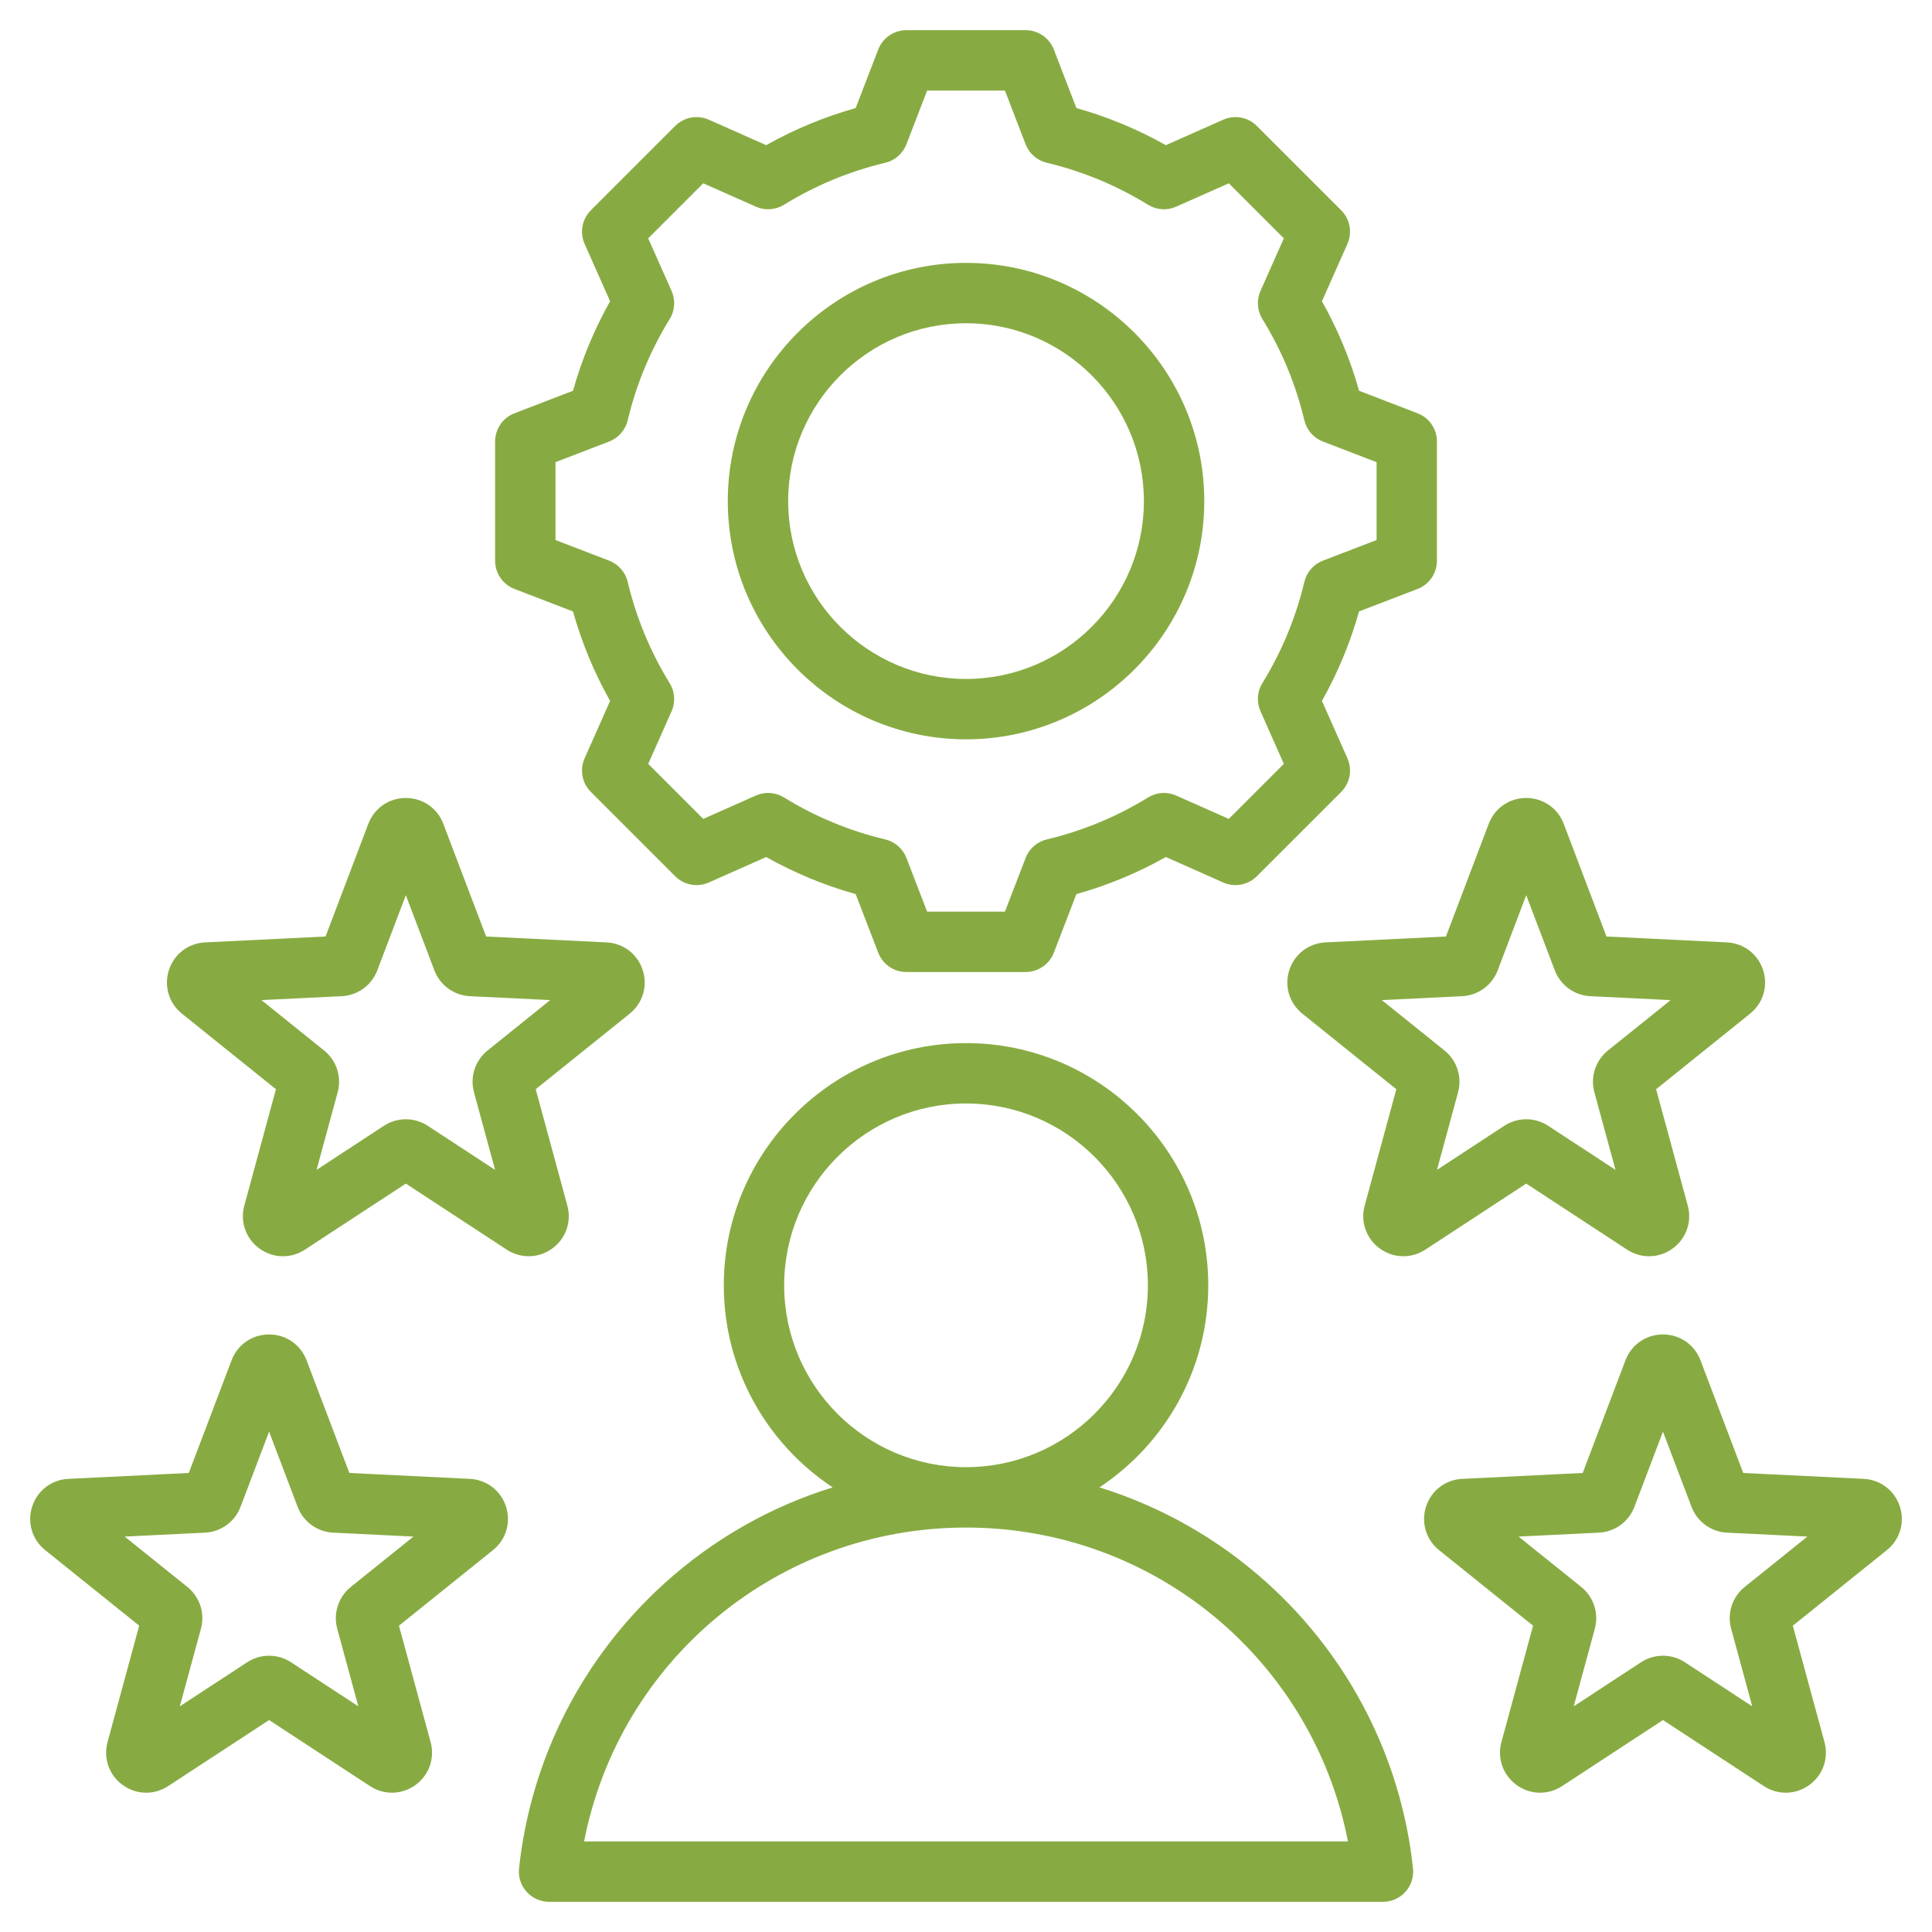
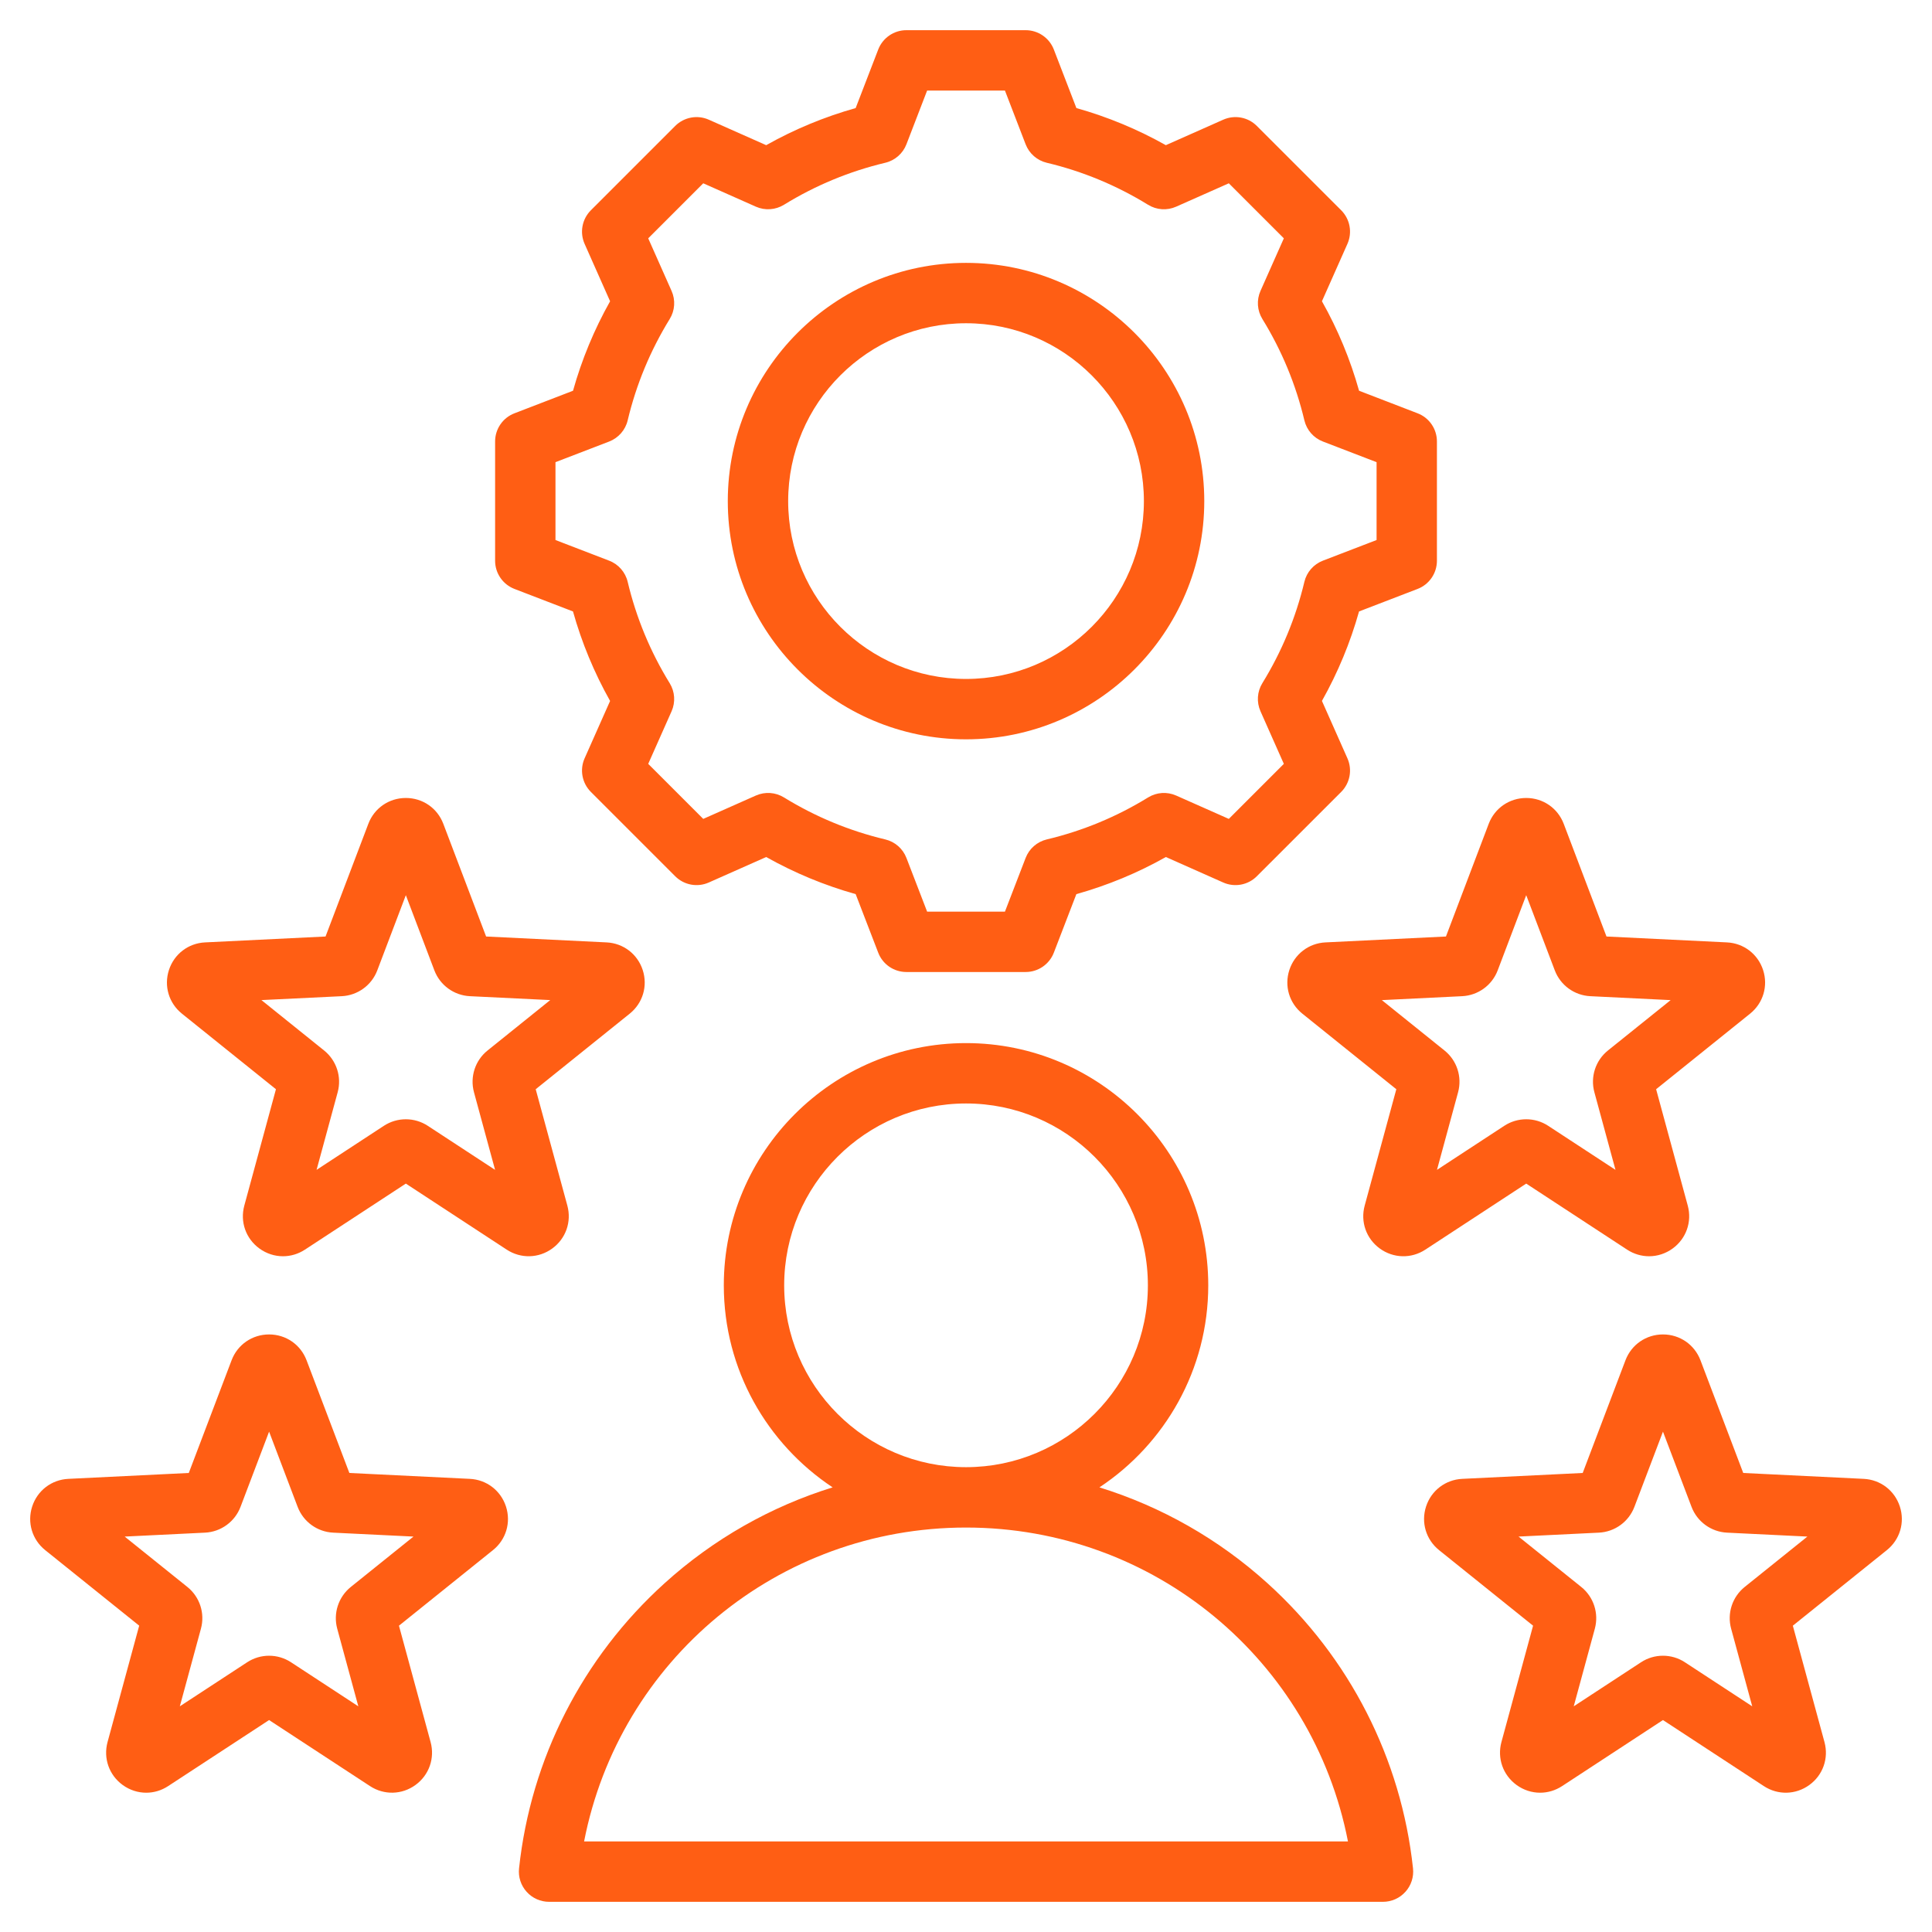
<svg xmlns="http://www.w3.org/2000/svg" width="64" height="64" viewBox="0 0 64 64" fill="none">
-   <path d="M41.986 52.446C40.367 50.981 38.467 49.906 36.42 49.271C38.591 47.833 40.025 45.37 40.025 42.578C40.025 38.153 36.426 34.554 32.001 34.554C27.577 34.554 23.977 38.153 23.977 42.578C23.977 45.37 25.412 47.833 27.582 49.271C25.535 49.906 23.635 50.981 22.016 52.446C19.295 54.906 17.583 58.261 17.194 61.894C17.164 62.176 17.255 62.457 17.445 62.668C17.634 62.879 17.905 63 18.188 63L45.814 63C46.097 63 46.368 62.879 46.557 62.668C46.747 62.457 46.838 62.176 46.808 61.894C46.419 58.261 44.707 54.906 41.986 52.446ZM25.977 42.578C25.977 39.256 28.679 36.554 32.001 36.554C35.323 36.554 38.025 39.256 38.025 42.578C38.025 45.899 35.325 48.6 32.004 48.602C32.003 48.602 32.002 48.602 32.001 48.602C32 48.602 31.999 48.602 31.998 48.602C28.677 48.6 25.977 45.899 25.977 42.578ZM19.349 61C20.517 55 25.771 50.603 31.998 50.602H32.001C32.001 50.602 32.003 50.602 32.004 50.602C38.231 50.603 43.485 55 44.653 61L19.349 61ZM17.042 19.509L18.981 20.255C19.271 21.289 19.683 22.283 20.21 23.22L19.366 25.12C19.198 25.498 19.281 25.941 19.573 26.233L22.367 29.027C22.66 29.32 23.102 29.402 23.48 29.234L25.381 28.39C26.319 28.917 27.312 29.329 28.345 29.619L29.092 31.558C29.24 31.945 29.611 32.199 30.025 32.199H33.977C34.39 32.199 34.761 31.944 34.91 31.558L35.656 29.619C36.69 29.329 37.684 28.918 38.621 28.39L40.521 29.234C40.899 29.402 41.342 29.32 41.634 29.027L44.429 26.233C44.721 25.941 44.803 25.498 44.635 25.12L43.791 23.219C44.318 22.282 44.73 21.289 45.02 20.255L46.96 19.509C47.346 19.36 47.6 18.989 47.6 18.575V14.624C47.6 14.21 47.346 13.839 46.96 13.691L45.021 12.944C44.731 11.91 44.319 10.916 43.791 9.979L44.635 8.079C44.803 7.701 44.721 7.258 44.429 6.966L41.634 4.172C41.342 3.879 40.9 3.797 40.521 3.965L38.62 4.809C37.683 4.282 36.69 3.87 35.657 3.58L34.91 1.641C34.761 1.255 34.39 1 33.977 1H30.025C29.611 1 29.241 1.255 29.092 1.641L28.345 3.58C27.312 3.87 26.318 4.282 25.381 4.809L23.48 3.965C23.102 3.797 22.66 3.88 22.367 4.172L19.573 6.966C19.281 7.259 19.198 7.701 19.366 8.079L20.21 9.98C19.683 10.917 19.271 11.911 18.982 12.944L17.042 13.691C16.656 13.839 16.401 14.21 16.401 14.624V18.576C16.401 18.989 16.656 19.36 17.042 19.509ZM18.401 15.31L20.18 14.626C20.487 14.507 20.717 14.245 20.793 13.924C21.075 12.738 21.544 11.609 22.185 10.568C22.358 10.287 22.381 9.939 22.247 9.638L21.473 7.895L23.296 6.072L25.039 6.846C25.341 6.98 25.689 6.956 25.97 6.783C27.011 6.142 28.14 5.674 29.325 5.392C29.646 5.316 29.909 5.086 30.027 4.779L30.712 3H33.29L33.975 4.779C34.093 5.086 34.356 5.316 34.676 5.392C35.862 5.674 36.991 6.143 38.032 6.784C38.313 6.957 38.661 6.98 38.962 6.846L40.706 6.072L42.529 7.895L41.755 9.637C41.621 9.939 41.645 10.287 41.818 10.568C42.459 11.608 42.927 12.738 43.209 13.924C43.285 14.245 43.515 14.508 43.823 14.626L45.601 15.31V17.889L43.822 18.573C43.514 18.692 43.285 18.954 43.209 19.275C42.926 20.461 42.458 21.59 41.817 22.631C41.644 22.912 41.621 23.259 41.755 23.561L42.529 25.304L40.706 27.127L38.963 26.354C38.662 26.22 38.314 26.243 38.033 26.416C36.992 27.057 35.863 27.525 34.676 27.807C34.356 27.884 34.093 28.113 33.975 28.421L33.29 30.199H30.712L30.027 28.421C29.909 28.113 29.646 27.883 29.326 27.807C28.14 27.525 27.011 27.057 25.97 26.416C25.689 26.243 25.341 26.22 25.04 26.353L23.296 27.127L21.473 25.304L22.247 23.562C22.381 23.26 22.357 22.912 22.184 22.631C21.543 21.591 21.075 20.461 20.793 19.275C20.717 18.954 20.487 18.691 20.179 18.573L18.401 17.889V15.31ZM32.001 24.491C36.352 24.491 39.893 20.951 39.893 16.6C39.893 12.248 36.352 8.708 32.001 8.708C27.649 8.708 24.109 12.248 24.109 16.6C24.109 20.951 27.649 24.491 32.001 24.491ZM32.001 10.708C35.25 10.708 37.893 13.351 37.893 16.6C37.893 19.848 35.25 22.491 32.001 22.491C28.752 22.491 26.109 19.848 26.109 16.6C26.109 13.351 28.752 10.708 32.001 10.708ZM6.027 33.579L9.141 36.082L8.093 39.937C7.947 40.474 8.143 41.032 8.594 41.359C8.828 41.529 9.101 41.615 9.374 41.615C9.626 41.615 9.878 41.542 10.101 41.396L13.444 39.208L16.786 41.396C17.251 41.7 17.843 41.686 18.293 41.359C18.744 41.032 18.94 40.474 18.794 39.936L17.746 36.082L20.86 33.579C21.294 33.23 21.463 32.663 21.291 32.134C21.119 31.604 20.648 31.245 20.093 31.218L16.103 31.023L14.685 27.289C14.488 26.769 14 26.433 13.443 26.434C12.886 26.434 12.399 26.77 12.202 27.289L10.784 31.023L6.794 31.218C6.238 31.245 5.768 31.604 5.596 32.134C5.424 32.663 5.593 33.231 6.027 33.579ZM11.321 33C11.849 32.974 12.311 32.638 12.498 32.145L13.444 29.654L14.389 32.145C14.577 32.639 15.039 32.974 15.566 33L18.227 33.129L16.151 34.799C15.739 35.129 15.563 35.672 15.701 36.182L16.4 38.753L14.171 37.294C13.729 37.005 13.158 37.005 12.716 37.294L10.487 38.753L11.186 36.182C11.325 35.673 11.148 35.13 10.737 34.799L8.66 33.129L11.321 33ZM15.563 48.989L11.573 48.794L10.155 45.06C9.958 44.541 9.471 44.205 8.914 44.205C8.357 44.205 7.869 44.541 7.672 45.06L6.254 48.794L2.265 48.989C1.709 49.016 1.238 49.375 1.066 49.905C0.894 50.434 1.064 51.002 1.497 51.35L4.611 53.852L3.563 57.707C3.417 58.244 3.613 58.803 4.064 59.13C4.298 59.3 4.571 59.386 4.844 59.386C5.096 59.386 5.348 59.313 5.571 59.166L8.914 56.979L12.256 59.166C12.721 59.471 13.313 59.457 13.763 59.13C14.214 58.803 14.41 58.244 14.264 57.707L13.216 53.853L16.33 51.35C16.764 51.002 16.933 50.434 16.761 49.905C16.589 49.376 16.119 49.016 15.563 48.989ZM8.286 45.77L8.286 45.772C8.286 45.771 8.286 45.77 8.285 45.77C8.285 45.77 8.285 45.77 8.286 45.77ZM11.622 52.569C11.21 52.9 11.033 53.443 11.171 53.953L11.87 56.524L9.641 55.065C9.199 54.776 8.628 54.776 8.187 55.065L5.957 56.524L6.656 53.953C6.795 53.444 6.619 52.901 6.207 52.57L4.13 50.901L6.792 50.771C7.319 50.745 7.781 50.409 7.968 49.916L8.914 47.425L9.859 49.915C10.046 50.409 10.508 50.745 11.036 50.771L13.697 50.901L11.622 52.569ZM42.711 32.134C42.539 32.663 42.708 33.231 43.142 33.579L46.255 36.082L45.207 39.937C45.061 40.474 45.258 41.032 45.708 41.359C46.159 41.686 46.75 41.701 47.216 41.396L50.558 39.208L53.9 41.396C54.124 41.542 54.376 41.615 54.628 41.615C54.901 41.615 55.174 41.529 55.408 41.359C55.858 41.032 56.055 40.474 55.909 39.937L54.861 36.082L57.974 33.579C58.408 33.23 58.577 32.663 58.405 32.134C58.233 31.605 57.763 31.245 57.207 31.218L53.217 31.023L51.8 27.289C51.602 26.77 51.115 26.434 50.558 26.434C50.558 26.434 50.558 26.434 50.558 26.434C50.001 26.434 49.514 26.77 49.316 27.289L47.899 31.023L43.909 31.218C43.353 31.245 42.883 31.605 42.711 32.134ZM48.435 33C48.963 32.974 49.425 32.639 49.613 32.145L50.558 29.654L51.504 32.144C51.691 32.638 52.153 32.974 52.681 33L55.342 33.13L53.265 34.799C52.853 35.13 52.677 35.673 52.816 36.182L53.515 38.753L51.286 37.294C51.065 37.149 50.812 37.077 50.558 37.077C50.305 37.077 50.052 37.149 49.831 37.294L47.602 38.753L48.301 36.182C48.439 35.672 48.263 35.13 47.851 34.799L45.775 33.13L48.435 33ZM62.935 49.905C62.763 49.376 62.293 49.016 61.737 48.989L57.747 48.794L56.33 45.06C56.132 44.541 55.645 44.205 55.088 44.205C54.531 44.205 54.044 44.541 53.846 45.06L52.429 48.794L48.439 48.989C47.883 49.016 47.412 49.376 47.24 49.905C47.068 50.434 47.238 51.002 47.671 51.35L50.785 53.853L49.737 57.707C49.591 58.244 49.788 58.803 50.238 59.13C50.472 59.3 50.745 59.386 51.018 59.386C51.27 59.386 51.522 59.313 51.746 59.167L55.088 56.979L58.43 59.167C58.895 59.472 59.487 59.457 59.937 59.13C60.388 58.803 60.584 58.245 60.438 57.708L59.39 53.853L62.504 51.35C62.938 51.002 63.107 50.434 62.935 49.905ZM55.716 45.77C55.716 45.77 55.716 45.77 55.716 45.77C55.716 45.77 55.716 45.771 55.716 45.772L55.716 45.77ZM57.795 52.57C57.383 52.901 57.207 53.444 57.346 53.953L58.045 56.524L55.815 55.065C55.595 54.92 55.341 54.848 55.088 54.848C54.835 54.848 54.582 54.92 54.361 55.065L52.132 56.524L52.831 53.953C52.969 53.443 52.792 52.9 52.381 52.57L50.304 50.901L52.966 50.771C53.494 50.745 53.955 50.409 54.142 49.916L55.088 47.425L56.034 49.916C56.221 50.409 56.683 50.745 57.21 50.771L59.872 50.901L57.795 52.57Z" fill="#87AB42" />
+   <path d="M41.986 52.446C40.367 50.981 38.467 49.906 36.42 49.271C38.591 47.833 40.025 45.37 40.025 42.578C40.025 38.153 36.426 34.554 32.001 34.554C27.577 34.554 23.977 38.153 23.977 42.578C23.977 45.37 25.412 47.833 27.582 49.271C25.535 49.906 23.635 50.981 22.016 52.446C19.295 54.906 17.583 58.261 17.194 61.894C17.164 62.176 17.255 62.457 17.445 62.668C17.634 62.879 17.905 63 18.188 63L45.814 63C46.097 63 46.368 62.879 46.557 62.668C46.747 62.457 46.838 62.176 46.808 61.894C46.419 58.261 44.707 54.906 41.986 52.446ZM25.977 42.578C25.977 39.256 28.679 36.554 32.001 36.554C35.323 36.554 38.025 39.256 38.025 42.578C38.025 45.899 35.325 48.6 32.004 48.602C32.003 48.602 32.002 48.602 32.001 48.602C32 48.602 31.999 48.602 31.998 48.602C28.677 48.6 25.977 45.899 25.977 42.578ZM19.349 61C20.517 55 25.771 50.603 31.998 50.602H32.001C32.001 50.602 32.003 50.602 32.004 50.602C38.231 50.603 43.485 55 44.653 61L19.349 61ZM17.042 19.509L18.981 20.255C19.271 21.289 19.683 22.283 20.21 23.22L19.366 25.12C19.198 25.498 19.281 25.941 19.573 26.233L22.367 29.027C22.66 29.32 23.102 29.402 23.48 29.234L25.381 28.39C26.319 28.917 27.312 29.329 28.345 29.619L29.092 31.558C29.24 31.945 29.611 32.199 30.025 32.199H33.977C34.39 32.199 34.761 31.944 34.91 31.558L35.656 29.619C36.69 29.329 37.684 28.918 38.621 28.39L40.521 29.234C40.899 29.402 41.342 29.32 41.634 29.027L44.429 26.233C44.721 25.941 44.803 25.498 44.635 25.12L43.791 23.219C44.318 22.282 44.73 21.289 45.02 20.255L46.96 19.509C47.346 19.36 47.6 18.989 47.6 18.575V14.624C47.6 14.21 47.346 13.839 46.96 13.691L45.021 12.944C44.731 11.91 44.319 10.916 43.791 9.979L44.635 8.079C44.803 7.701 44.721 7.258 44.429 6.966L41.634 4.172C41.342 3.879 40.9 3.797 40.521 3.965L38.62 4.809C37.683 4.282 36.69 3.87 35.657 3.58L34.91 1.641C34.761 1.255 34.39 1 33.977 1H30.025C29.611 1 29.241 1.255 29.092 1.641L28.345 3.58C27.312 3.87 26.318 4.282 25.381 4.809L23.48 3.965C23.102 3.797 22.66 3.88 22.367 4.172L19.573 6.966C19.281 7.259 19.198 7.701 19.366 8.079L20.21 9.98C19.683 10.917 19.271 11.911 18.982 12.944L17.042 13.691C16.656 13.839 16.401 14.21 16.401 14.624V18.576C16.401 18.989 16.656 19.36 17.042 19.509ZM18.401 15.31L20.18 14.626C20.487 14.507 20.717 14.245 20.793 13.924C21.075 12.738 21.544 11.609 22.185 10.568C22.358 10.287 22.381 9.939 22.247 9.638L21.473 7.895L23.296 6.072L25.039 6.846C25.341 6.98 25.689 6.956 25.97 6.783C27.011 6.142 28.14 5.674 29.325 5.392C29.646 5.316 29.909 5.086 30.027 4.779L30.712 3H33.29L33.975 4.779C34.093 5.086 34.356 5.316 34.676 5.392C35.862 5.674 36.991 6.143 38.032 6.784C38.313 6.957 38.661 6.98 38.962 6.846L40.706 6.072L42.529 7.895L41.755 9.637C41.621 9.939 41.645 10.287 41.818 10.568C42.459 11.608 42.927 12.738 43.209 13.924C43.285 14.245 43.515 14.508 43.823 14.626L45.601 15.31V17.889L43.822 18.573C43.514 18.692 43.285 18.954 43.209 19.275C42.926 20.461 42.458 21.59 41.817 22.631C41.644 22.912 41.621 23.259 41.755 23.561L42.529 25.304L40.706 27.127L38.963 26.354C38.662 26.22 38.314 26.243 38.033 26.416C36.992 27.057 35.863 27.525 34.676 27.807C34.356 27.884 34.093 28.113 33.975 28.421L33.29 30.199H30.712L30.027 28.421C29.909 28.113 29.646 27.883 29.326 27.807C28.14 27.525 27.011 27.057 25.97 26.416C25.689 26.243 25.341 26.22 25.04 26.353L23.296 27.127L21.473 25.304L22.247 23.562C22.381 23.26 22.357 22.912 22.184 22.631C21.543 21.591 21.075 20.461 20.793 19.275C20.717 18.954 20.487 18.691 20.179 18.573L18.401 17.889V15.31ZM32.001 24.491C36.352 24.491 39.893 20.951 39.893 16.6C39.893 12.248 36.352 8.708 32.001 8.708C27.649 8.708 24.109 12.248 24.109 16.6C24.109 20.951 27.649 24.491 32.001 24.491ZM32.001 10.708C35.25 10.708 37.893 13.351 37.893 16.6C37.893 19.848 35.25 22.491 32.001 22.491C28.752 22.491 26.109 19.848 26.109 16.6C26.109 13.351 28.752 10.708 32.001 10.708ZM6.027 33.579L9.141 36.082L8.093 39.937C7.947 40.474 8.143 41.032 8.594 41.359C8.828 41.529 9.101 41.615 9.374 41.615C9.626 41.615 9.878 41.542 10.101 41.396L13.444 39.208L16.786 41.396C17.251 41.7 17.843 41.686 18.293 41.359C18.744 41.032 18.94 40.474 18.794 39.936L17.746 36.082L20.86 33.579C21.294 33.23 21.463 32.663 21.291 32.134C21.119 31.604 20.648 31.245 20.093 31.218L16.103 31.023L14.685 27.289C14.488 26.769 14 26.433 13.443 26.434C12.886 26.434 12.399 26.77 12.202 27.289L10.784 31.023L6.794 31.218C6.238 31.245 5.768 31.604 5.596 32.134C5.424 32.663 5.593 33.231 6.027 33.579ZM11.321 33C11.849 32.974 12.311 32.638 12.498 32.145L13.444 29.654L14.389 32.145C14.577 32.639 15.039 32.974 15.566 33L18.227 33.129L16.151 34.799C15.739 35.129 15.563 35.672 15.701 36.182L16.4 38.753L14.171 37.294C13.729 37.005 13.158 37.005 12.716 37.294L10.487 38.753L11.186 36.182C11.325 35.673 11.148 35.13 10.737 34.799L8.66 33.129L11.321 33ZM15.563 48.989L11.573 48.794L10.155 45.06C9.958 44.541 9.471 44.205 8.914 44.205C8.357 44.205 7.869 44.541 7.672 45.06L6.254 48.794L2.265 48.989C1.709 49.016 1.238 49.375 1.066 49.905C0.894 50.434 1.064 51.002 1.497 51.35L4.611 53.852L3.563 57.707C3.417 58.244 3.613 58.803 4.064 59.13C4.298 59.3 4.571 59.386 4.844 59.386C5.096 59.386 5.348 59.313 5.571 59.166L8.914 56.979L12.256 59.166C12.721 59.471 13.313 59.457 13.763 59.13C14.214 58.803 14.41 58.244 14.264 57.707L13.216 53.853L16.33 51.35C16.764 51.002 16.933 50.434 16.761 49.905C16.589 49.376 16.119 49.016 15.563 48.989ZM8.286 45.77L8.286 45.772C8.286 45.771 8.286 45.77 8.285 45.77C8.285 45.77 8.285 45.77 8.286 45.77ZM11.622 52.569C11.21 52.9 11.033 53.443 11.171 53.953L11.87 56.524L9.641 55.065C9.199 54.776 8.628 54.776 8.187 55.065L5.957 56.524L6.656 53.953C6.795 53.444 6.619 52.901 6.207 52.57L4.13 50.901L6.792 50.771C7.319 50.745 7.781 50.409 7.968 49.916L8.914 47.425L9.859 49.915C10.046 50.409 10.508 50.745 11.036 50.771L13.697 50.901L11.622 52.569ZM42.711 32.134C42.539 32.663 42.708 33.231 43.142 33.579L46.255 36.082L45.207 39.937C45.061 40.474 45.258 41.032 45.708 41.359C46.159 41.686 46.75 41.701 47.216 41.396L50.558 39.208L53.9 41.396C54.124 41.542 54.376 41.615 54.628 41.615C54.901 41.615 55.174 41.529 55.408 41.359C55.858 41.032 56.055 40.474 55.909 39.937L54.861 36.082L57.974 33.579C58.408 33.23 58.577 32.663 58.405 32.134C58.233 31.605 57.763 31.245 57.207 31.218L53.217 31.023L51.8 27.289C51.602 26.77 51.115 26.434 50.558 26.434C50.558 26.434 50.558 26.434 50.558 26.434C50.001 26.434 49.514 26.77 49.316 27.289L47.899 31.023L43.909 31.218C43.353 31.245 42.883 31.605 42.711 32.134ZM48.435 33C48.963 32.974 49.425 32.639 49.613 32.145L50.558 29.654L51.504 32.144C51.691 32.638 52.153 32.974 52.681 33L55.342 33.13L53.265 34.799C52.853 35.13 52.677 35.673 52.816 36.182L53.515 38.753L51.286 37.294C51.065 37.149 50.812 37.077 50.558 37.077C50.305 37.077 50.052 37.149 49.831 37.294L47.602 38.753L48.301 36.182C48.439 35.672 48.263 35.13 47.851 34.799L45.775 33.13L48.435 33ZM62.935 49.905C62.763 49.376 62.293 49.016 61.737 48.989L57.747 48.794L56.33 45.06C56.132 44.541 55.645 44.205 55.088 44.205C54.531 44.205 54.044 44.541 53.846 45.06L52.429 48.794L48.439 48.989C47.883 49.016 47.412 49.376 47.24 49.905C47.068 50.434 47.238 51.002 47.671 51.35L50.785 53.853L49.737 57.707C49.591 58.244 49.788 58.803 50.238 59.13C50.472 59.3 50.745 59.386 51.018 59.386C51.27 59.386 51.522 59.313 51.746 59.167L55.088 56.979L58.43 59.167C58.895 59.472 59.487 59.457 59.937 59.13C60.388 58.803 60.584 58.245 60.438 57.708L59.39 53.853L62.504 51.35C62.938 51.002 63.107 50.434 62.935 49.905ZM55.716 45.77C55.716 45.77 55.716 45.77 55.716 45.77C55.716 45.77 55.716 45.771 55.716 45.772L55.716 45.77ZM57.795 52.57C57.383 52.901 57.207 53.444 57.346 53.953L58.045 56.524L55.815 55.065C55.595 54.92 55.341 54.848 55.088 54.848C54.835 54.848 54.582 54.92 54.361 55.065L52.132 56.524L52.831 53.953C52.969 53.443 52.792 52.9 52.381 52.57L50.304 50.901L52.966 50.771C53.494 50.745 53.955 50.409 54.142 49.916L55.088 47.425L56.034 49.916C56.221 50.409 56.683 50.745 57.21 50.771L59.872 50.901L57.795 52.57Z" fill="#FF5E14" />
</svg>
